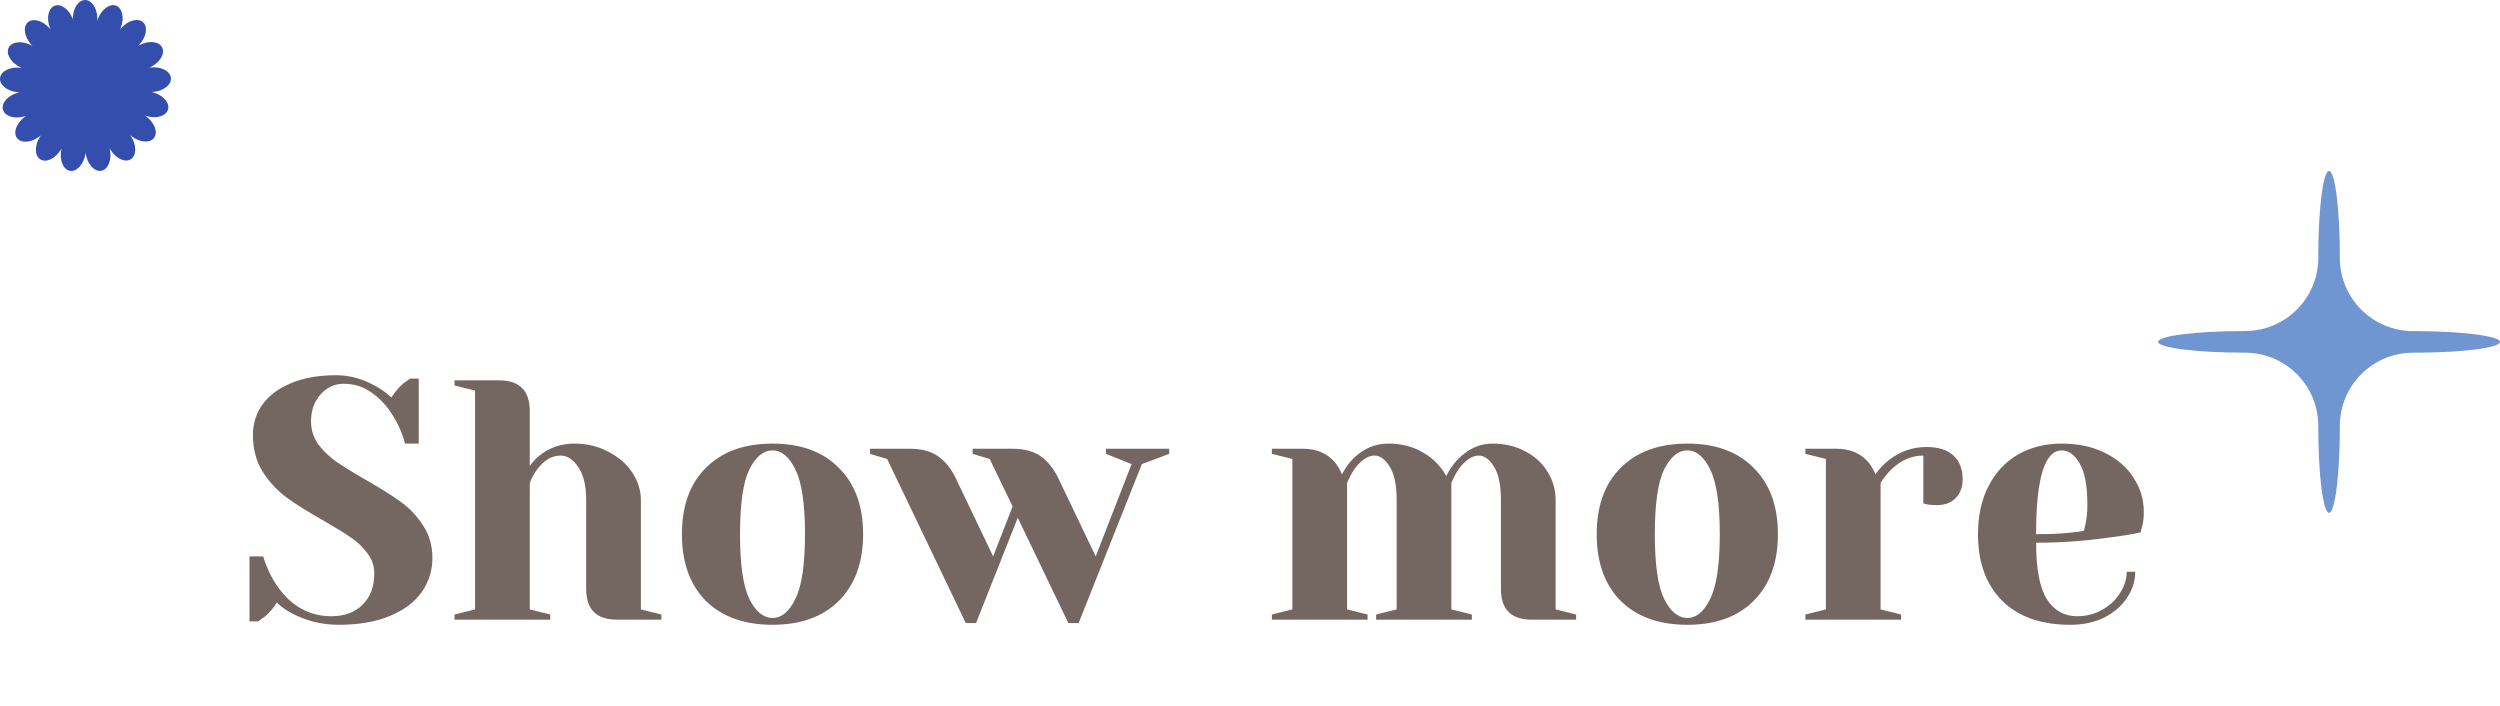
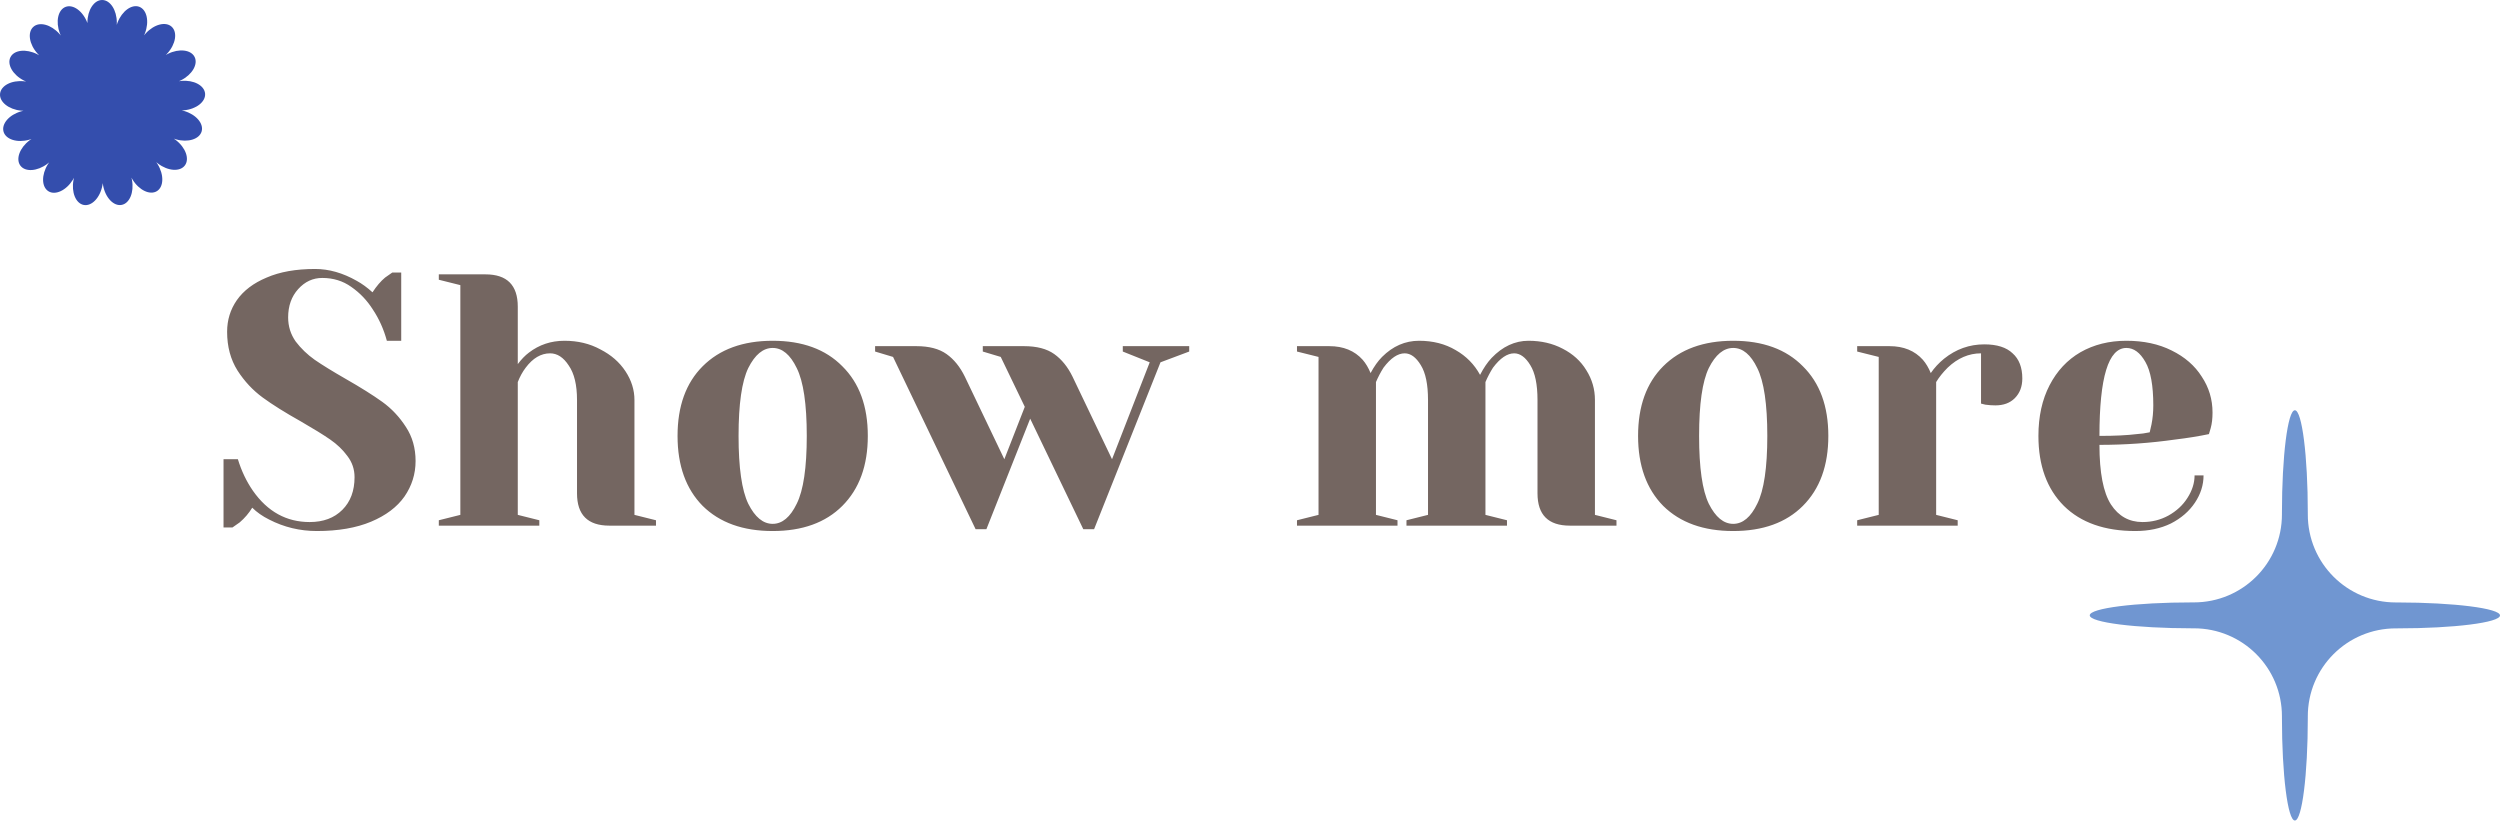
- <svg xmlns="http://www.w3.org/2000/svg" width="234" height="66" viewBox="0 0 234 66" fill="none">
-   <path d="M31.674 58.48C30.16 58.48 28.741 58.139 27.418 57.456C26.821 57.157 26.32 56.805 25.914 56.4C25.616 56.891 25.242 57.328 24.794 57.712C24.41 57.989 24.197 58.139 24.154 58.16H23.354V52.08H24.634C24.954 53.125 25.402 54.064 25.978 54.896C27.28 56.752 28.965 57.68 31.034 57.68C32.25 57.68 33.221 57.317 33.946 56.592C34.672 55.867 35.034 54.896 35.034 53.68C35.034 52.976 34.821 52.347 34.394 51.792C33.989 51.237 33.477 50.747 32.858 50.32C32.24 49.893 31.376 49.36 30.266 48.72C28.858 47.931 27.717 47.216 26.842 46.576C25.968 45.936 25.221 45.136 24.602 44.176C23.984 43.195 23.674 42.043 23.674 40.72C23.674 39.675 23.962 38.736 24.538 37.904C25.136 37.051 26.021 36.379 27.194 35.888C28.368 35.376 29.808 35.12 31.514 35.12C32.752 35.12 33.989 35.472 35.226 36.176C35.696 36.432 36.165 36.773 36.634 37.2C36.997 36.645 37.37 36.208 37.754 35.888C38.138 35.611 38.352 35.461 38.394 35.44H39.194V41.52H37.914C37.637 40.496 37.221 39.568 36.666 38.736C36.154 37.925 35.514 37.253 34.746 36.72C34 36.187 33.136 35.92 32.154 35.92C31.322 35.92 30.608 36.251 30.01 36.912C29.413 37.573 29.114 38.416 29.114 39.44C29.114 40.229 29.338 40.944 29.786 41.584C30.256 42.203 30.821 42.747 31.482 43.216C32.165 43.685 33.082 44.251 34.234 44.912C35.578 45.68 36.666 46.363 37.498 46.96C38.33 47.557 39.034 48.304 39.61 49.2C40.186 50.075 40.474 51.088 40.474 52.24C40.474 53.392 40.144 54.448 39.482 55.408C38.821 56.347 37.829 57.093 36.506 57.648C35.184 58.203 33.573 58.48 31.674 58.48ZM42.546 57.52L44.466 57.04V36.56L42.546 36.08V35.6H46.706C48.626 35.6 49.586 36.56 49.586 38.48V43.6C49.906 43.173 50.236 42.832 50.578 42.576C51.495 41.872 52.551 41.52 53.746 41.52C54.94 41.52 56.007 41.776 56.946 42.288C57.906 42.779 58.652 43.429 59.186 44.24C59.719 45.051 59.986 45.904 59.986 46.8V57.04L61.906 57.52V58H57.746C55.826 58 54.866 57.04 54.866 55.12V46.8C54.866 45.456 54.62 44.432 54.13 43.728C53.66 43.003 53.106 42.64 52.466 42.64C51.655 42.64 50.93 43.067 50.29 43.92C50.012 44.283 49.778 44.709 49.586 45.2V57.04L51.506 57.52V58H42.546V57.52ZM72.307 58.48C69.662 58.48 67.582 57.733 66.067 56.24C64.573 54.725 63.827 52.645 63.827 50C63.827 47.355 64.573 45.285 66.067 43.792C67.582 42.277 69.662 41.52 72.307 41.52C74.952 41.52 77.022 42.277 78.515 43.792C80.029 45.285 80.787 47.355 80.787 50C80.787 52.645 80.029 54.725 78.515 56.24C77.022 57.733 74.952 58.48 72.307 58.48ZM72.307 57.84C73.16 57.84 73.875 57.243 74.451 56.048C75.048 54.853 75.347 52.837 75.347 50C75.347 47.163 75.048 45.147 74.451 43.952C73.875 42.757 73.16 42.16 72.307 42.16C71.454 42.16 70.728 42.757 70.131 43.952C69.555 45.147 69.267 47.163 69.267 50C69.267 52.837 69.555 54.853 70.131 56.048C70.728 57.243 71.454 57.84 72.307 57.84ZM83.038 42.96L81.438 42.48V42H85.118C86.249 42 87.145 42.235 87.806 42.704C88.468 43.173 89.011 43.845 89.438 44.72L92.958 52.08L94.782 47.408L92.638 42.96L91.038 42.48V42H94.718C95.849 42 96.745 42.235 97.406 42.704C98.067 43.173 98.612 43.845 99.038 44.72L102.558 52.08L105.918 43.44L103.518 42.48V42H109.438V42.48L106.878 43.44L100.958 58.32H99.998L95.262 48.464L91.358 58.32H90.398L83.038 42.96ZM119.046 57.52L120.966 57.04V42.96L119.046 42.48V42H121.926C123.184 42 124.176 42.405 124.902 43.216C125.179 43.536 125.414 43.931 125.606 44.4C125.926 43.803 126.267 43.323 126.63 42.96C127.59 42 128.688 41.52 129.926 41.52C131.163 41.52 132.251 41.797 133.19 42.352C134.128 42.885 134.854 43.621 135.366 44.56C135.686 43.941 136.027 43.44 136.39 43.056C137.371 42.032 138.47 41.52 139.686 41.52C140.816 41.52 141.83 41.755 142.726 42.224C143.643 42.693 144.347 43.333 144.838 44.144C145.35 44.955 145.606 45.84 145.606 46.8V57.04L147.526 57.52V58H143.366C141.446 58 140.486 57.04 140.486 55.12V46.8C140.486 45.413 140.272 44.379 139.846 43.696C139.419 42.992 138.939 42.64 138.406 42.64C137.787 42.64 137.158 43.067 136.518 43.92C136.262 44.325 136.038 44.752 135.846 45.2V57.04L137.766 57.52V58H128.806V57.52L130.726 57.04V46.8C130.726 45.413 130.512 44.379 130.086 43.696C129.659 42.992 129.179 42.64 128.646 42.64C128.027 42.64 127.398 43.067 126.758 43.92C126.502 44.325 126.278 44.752 126.086 45.2V57.04L128.006 57.52V58H119.046V57.52ZM157.932 58.48C155.287 58.48 153.207 57.733 151.692 56.24C150.199 54.725 149.452 52.645 149.452 50C149.452 47.355 150.199 45.285 151.692 43.792C153.207 42.277 155.287 41.52 157.932 41.52C160.577 41.52 162.647 42.277 164.14 43.792C165.655 45.285 166.412 47.355 166.412 50C166.412 52.645 165.655 54.725 164.14 56.24C162.647 57.733 160.577 58.48 157.932 58.48ZM157.932 57.84C158.785 57.84 159.5 57.243 160.076 56.048C160.673 54.853 160.972 52.837 160.972 50C160.972 47.163 160.673 45.147 160.076 43.952C159.5 42.757 158.785 42.16 157.932 42.16C157.079 42.16 156.353 42.757 155.756 43.952C155.18 45.147 154.892 47.163 154.892 50C154.892 52.837 155.18 54.853 155.756 56.048C156.353 57.243 157.079 57.84 157.932 57.84ZM168.983 57.52L170.903 57.04V42.96L168.983 42.48V42H171.863C173.122 42 174.114 42.405 174.839 43.216C175.116 43.536 175.351 43.931 175.543 44.4C175.863 43.931 176.258 43.504 176.727 43.12C177.794 42.267 178.988 41.84 180.311 41.84C181.442 41.84 182.284 42.107 182.839 42.64C183.415 43.152 183.703 43.899 183.703 44.88C183.703 45.605 183.479 46.192 183.031 46.64C182.604 47.067 182.028 47.28 181.303 47.28C181.004 47.28 180.706 47.259 180.407 47.216L180.023 47.12V42.64C178.935 42.64 177.943 43.067 177.047 43.92C176.62 44.347 176.279 44.773 176.023 45.2V57.04L177.943 57.52V58H168.983V57.52ZM193.779 58.48C191.049 58.48 188.926 57.733 187.411 56.24C185.897 54.725 185.139 52.645 185.139 50C185.139 48.272 185.47 46.768 186.131 45.488C186.793 44.208 187.71 43.227 188.883 42.544C190.078 41.861 191.443 41.52 192.979 41.52C194.515 41.52 195.859 41.808 197.011 42.384C198.185 42.96 199.081 43.739 199.699 44.72C200.339 45.68 200.659 46.747 200.659 47.92C200.659 48.453 200.606 48.912 200.499 49.296L200.339 49.84C199.422 50.032 198.43 50.192 197.363 50.32C195.123 50.64 192.862 50.8 190.579 50.8C190.579 53.275 190.921 55.045 191.603 56.112C192.286 57.157 193.225 57.68 194.419 57.68C195.251 57.68 196.019 57.488 196.723 57.104C197.449 56.699 198.014 56.176 198.419 55.536C198.846 54.875 199.059 54.203 199.059 53.52H199.859C199.859 54.373 199.603 55.184 199.091 55.952C198.579 56.72 197.865 57.339 196.947 57.808C196.03 58.256 194.974 58.48 193.779 58.48ZM190.579 50C191.945 50 193.054 49.947 193.907 49.84C194.27 49.819 194.654 49.765 195.059 49.68C195.081 49.573 195.134 49.339 195.219 48.976C195.326 48.443 195.379 47.877 195.379 47.28C195.379 45.509 195.145 44.219 194.675 43.408C194.206 42.576 193.641 42.16 192.979 42.16C191.379 42.16 190.579 44.773 190.579 50Z" fill="#746661" />
-   <path d="M225.883 30.991C222.077 30.996 219.001 27.924 219.009 24.115C219.009 24.077 219.009 24.04 219.009 23.998C219.009 19.578 218.557 16 218 16C217.443 16 216.991 19.582 216.991 23.998C216.991 24.036 216.991 24.073 216.991 24.111C216.999 27.919 213.923 30.991 210.113 30.987C210.075 30.987 210.038 30.987 210 30.987C205.579 30.987 202 31.439 202 31.996C202 32.552 205.583 33.005 210 33.009C210.038 33.009 210.075 33.009 210.117 33.009C213.923 33.005 216.999 36.076 216.991 39.885C216.991 39.923 216.991 39.96 216.991 40.002C216.991 44.422 217.443 48 218 48C218.557 48 219.009 44.417 219.009 40.002C219.009 39.964 219.009 39.927 219.009 39.889C219.001 36.081 222.077 33.009 225.887 33.013C225.925 33.013 225.962 33.013 226 33.013C230.421 33.013 234 32.561 234 32.004C234 31.448 230.417 30.996 226 30.991C225.962 30.991 225.925 30.991 225.883 30.991Z" fill="#7096D1" />
+ <svg xmlns="http://www.w3.org/2000/svg" width="195" height="64" viewBox="0 0 195 64" fill="none">
+   <path d="M24.715 41.42C23.39 41.42 22.148 41.121 20.991 40.524C20.468 40.263 20.03 39.955 19.675 39.6C19.414 40.029 19.087 40.412 18.695 40.748C18.359 40.991 18.172 41.121 18.135 41.14H17.435V35.82H18.555C18.835 36.735 19.227 37.556 19.731 38.284C20.87 39.908 22.344 40.72 24.155 40.72C25.219 40.72 26.068 40.403 26.703 39.768C27.338 39.133 27.655 38.284 27.655 37.22C27.655 36.604 27.468 36.053 27.095 35.568C26.74 35.083 26.292 34.653 25.751 34.28C25.21 33.907 24.454 33.44 23.483 32.88C22.251 32.189 21.252 31.564 20.487 31.004C19.722 30.444 19.068 29.744 18.527 28.904C17.986 28.045 17.715 27.037 17.715 25.88C17.715 24.965 17.967 24.144 18.471 23.416C18.994 22.669 19.768 22.081 20.795 21.652C21.822 21.204 23.082 20.98 24.575 20.98C25.658 20.98 26.74 21.288 27.823 21.904C28.234 22.128 28.644 22.427 29.055 22.8C29.372 22.315 29.699 21.932 30.035 21.652C30.371 21.409 30.558 21.279 30.595 21.26H31.295V26.58H30.175C29.932 25.684 29.568 24.872 29.083 24.144C28.635 23.435 28.075 22.847 27.403 22.38C26.75 21.913 25.994 21.68 25.135 21.68C24.407 21.68 23.782 21.969 23.259 22.548C22.736 23.127 22.475 23.864 22.475 24.76C22.475 25.451 22.671 26.076 23.063 26.636C23.474 27.177 23.968 27.653 24.547 28.064C25.144 28.475 25.947 28.969 26.955 29.548C28.131 30.22 29.083 30.817 29.811 31.34C30.539 31.863 31.155 32.516 31.659 33.3C32.163 34.065 32.415 34.952 32.415 35.96C32.415 36.968 32.126 37.892 31.547 38.732C30.968 39.553 30.1 40.207 28.943 40.692C27.786 41.177 26.376 41.42 24.715 41.42ZM34.227 40.58L35.907 40.16V22.24L34.227 21.82V21.4H37.867C39.547 21.4 40.387 22.24 40.387 23.92V28.4C40.667 28.027 40.957 27.728 41.255 27.504C42.058 26.888 42.982 26.58 44.027 26.58C45.073 26.58 46.006 26.804 46.827 27.252C47.667 27.681 48.321 28.251 48.787 28.96C49.254 29.669 49.487 30.416 49.487 31.2V40.16L51.167 40.58V41H47.527C45.847 41 45.007 40.16 45.007 38.48V31.2C45.007 30.024 44.793 29.128 44.363 28.512C43.953 27.877 43.467 27.56 42.907 27.56C42.198 27.56 41.563 27.933 41.003 28.68C40.761 28.997 40.555 29.371 40.387 29.8V40.16L42.067 40.58V41H34.227V40.58ZM60.269 41.42C57.954 41.42 56.134 40.767 54.809 39.46C53.502 38.135 52.849 36.315 52.849 34C52.849 31.685 53.502 29.875 54.809 28.568C56.134 27.243 57.954 26.58 60.269 26.58C62.583 26.58 64.394 27.243 65.701 28.568C67.026 29.875 67.689 31.685 67.689 34C67.689 36.315 67.026 38.135 65.701 39.46C64.394 40.767 62.583 41.42 60.269 41.42ZM60.269 40.86C61.015 40.86 61.641 40.337 62.145 39.292C62.667 38.247 62.928 36.483 62.928 34C62.928 31.517 62.667 29.753 62.145 28.708C61.641 27.663 61.015 27.14 60.269 27.14C59.522 27.14 58.887 27.663 58.364 28.708C57.861 29.753 57.608 31.517 57.608 34C57.608 36.483 57.861 38.247 58.364 39.292C58.887 40.337 59.522 40.86 60.269 40.86ZM69.658 27.84L68.258 27.42V27H71.478C72.468 27 73.252 27.205 73.83 27.616C74.409 28.027 74.885 28.615 75.258 29.38L78.338 35.82L79.934 31.732L78.058 27.84L76.658 27.42V27H79.878C80.868 27 81.652 27.205 82.23 27.616C82.809 28.027 83.285 28.615 83.658 29.38L86.738 35.82L89.678 28.26L87.578 27.42V27H92.758V27.42L90.518 28.26L85.338 41.28H84.498L80.354 32.656L76.938 41.28H76.098L69.658 27.84ZM101.165 40.58L102.845 40.16V27.84L101.165 27.42V27H103.685C104.786 27 105.654 27.355 106.289 28.064C106.532 28.344 106.737 28.689 106.905 29.1C107.185 28.577 107.484 28.157 107.801 27.84C108.641 27 109.602 26.58 110.685 26.58C111.768 26.58 112.72 26.823 113.541 27.308C114.362 27.775 114.997 28.419 115.445 29.24C115.725 28.699 116.024 28.26 116.341 27.924C117.2 27.028 118.161 26.58 119.225 26.58C120.214 26.58 121.101 26.785 121.885 27.196C122.688 27.607 123.304 28.167 123.733 28.876C124.181 29.585 124.405 30.36 124.405 31.2V40.16L126.085 40.58V41H122.445C120.765 41 119.925 40.16 119.925 38.48V31.2C119.925 29.987 119.738 29.081 119.365 28.484C118.992 27.868 118.572 27.56 118.105 27.56C117.564 27.56 117.013 27.933 116.453 28.68C116.229 29.035 116.033 29.408 115.865 29.8V40.16L117.545 40.58V41H109.705V40.58L111.385 40.16V31.2C111.385 29.987 111.198 29.081 110.825 28.484C110.452 27.868 110.032 27.56 109.565 27.56C109.024 27.56 108.473 27.933 107.913 28.68C107.689 29.035 107.493 29.408 107.325 29.8V40.16L109.005 40.58V41H101.165V40.58ZM135.19 41.42C132.876 41.42 131.056 40.767 129.73 39.46C128.424 38.135 127.77 36.315 127.77 34C127.77 31.685 128.424 29.875 129.73 28.568C131.056 27.243 132.876 26.58 135.19 26.58C137.505 26.58 139.316 27.243 140.622 28.568C141.948 29.875 142.61 31.685 142.61 34C142.61 36.315 141.948 38.135 140.622 39.46C139.316 40.767 137.505 41.42 135.19 41.42ZM135.19 40.86C135.937 40.86 136.562 40.337 137.066 39.292C137.589 38.247 137.85 36.483 137.85 34C137.85 31.517 137.589 29.753 137.066 28.708C136.562 27.663 135.937 27.14 135.19 27.14C134.444 27.14 133.809 27.663 133.286 28.708C132.782 29.753 132.53 31.517 132.53 34C132.53 36.483 132.782 38.247 133.286 39.292C133.809 40.337 134.444 40.86 135.19 40.86ZM144.86 40.58L146.54 40.16V27.84L144.86 27.42V27H147.38C148.482 27 149.35 27.355 149.984 28.064C150.227 28.344 150.432 28.689 150.6 29.1C150.88 28.689 151.226 28.316 151.636 27.98C152.57 27.233 153.615 26.86 154.772 26.86C155.762 26.86 156.499 27.093 156.984 27.56C157.488 28.008 157.74 28.661 157.74 29.52C157.74 30.155 157.544 30.668 157.152 31.06C156.779 31.433 156.275 31.62 155.64 31.62C155.379 31.62 155.118 31.601 154.856 31.564L154.52 31.48V27.56C153.568 27.56 152.7 27.933 151.916 28.68C151.543 29.053 151.244 29.427 151.02 29.8V40.16L152.7 40.58V41H144.86V40.58ZM166.557 41.42C164.168 41.42 162.31 40.767 160.985 39.46C159.66 38.135 158.997 36.315 158.997 34C158.997 32.488 159.286 31.172 159.865 30.052C160.444 28.932 161.246 28.073 162.273 27.476C163.318 26.879 164.513 26.58 165.857 26.58C167.201 26.58 168.377 26.832 169.385 27.336C170.412 27.84 171.196 28.521 171.737 29.38C172.297 30.22 172.577 31.153 172.577 32.18C172.577 32.647 172.53 33.048 172.437 33.384L172.297 33.86C171.494 34.028 170.626 34.168 169.693 34.28C167.733 34.56 165.754 34.7 163.757 34.7C163.757 36.865 164.056 38.415 164.653 39.348C165.25 40.263 166.072 40.72 167.117 40.72C167.845 40.72 168.517 40.552 169.133 40.216C169.768 39.861 170.262 39.404 170.617 38.844C170.99 38.265 171.177 37.677 171.177 37.08H171.877C171.877 37.827 171.653 38.536 171.205 39.208C170.757 39.88 170.132 40.421 169.329 40.832C168.526 41.224 167.602 41.42 166.557 41.42ZM163.757 34C164.952 34 165.922 33.953 166.669 33.86C166.986 33.841 167.322 33.795 167.677 33.72C167.696 33.627 167.742 33.421 167.817 33.104C167.91 32.637 167.957 32.143 167.957 31.62C167.957 30.071 167.752 28.941 167.341 28.232C166.93 27.504 166.436 27.14 165.857 27.14C164.457 27.14 163.757 29.427 163.757 34Z" fill="#746661" />
+   <path d="M186.883 46.991C183.077 46.996 180.001 43.924 180.009 40.115C180.009 40.077 180.009 40.04 180.009 39.998C180.009 35.578 179.557 32 179 32C178.443 32 177.991 35.583 177.991 39.998C177.991 40.036 177.991 40.073 177.991 40.111C177.999 43.919 174.923 46.991 171.113 46.987C171.075 46.987 171.038 46.987 171 46.987C166.579 46.987 163 47.439 163 47.996C163 48.552 166.583 49.005 171 49.009C171.038 49.009 171.075 49.009 171.117 49.009C174.923 49.005 177.999 52.076 177.991 55.885C177.991 55.923 177.991 55.96 177.991 56.002C177.991 60.422 178.443 64 179 64C179.557 64 180.009 60.417 180.009 56.002C180.009 55.964 180.009 55.927 180.009 55.889C180.001 52.081 183.077 49.009 186.887 49.013C186.925 49.013 186.962 49.013 187 49.013C191.421 49.013 195 48.561 195 48.004C195 47.448 191.417 46.996 187 46.991C186.962 46.991 186.925 46.991 186.883 46.991Z" fill="#7096D1" />
  <path d="M14.358 8.658C14.297 8.641 14.237 8.625 14.177 8.612C14.234 8.612 14.292 8.607 14.35 8.603C15.317 8.514 16.054 7.93 15.997 7.297C15.94 6.664 15.109 6.222 14.144 6.311C14.081 6.317 14.019 6.325 13.957 6.334C14.011 6.312 14.063 6.289 14.117 6.262C14.986 5.828 15.462 5.016 15.181 4.446C14.899 3.876 13.967 3.767 13.098 4.199C13.041 4.228 12.986 4.258 12.932 4.289C12.973 4.25 13.014 4.207 13.054 4.164C13.708 3.446 13.86 2.515 13.391 2.086C12.924 1.657 12.014 1.893 11.36 2.612C11.317 2.659 11.276 2.707 11.238 2.756C11.262 2.703 11.286 2.65 11.306 2.594C11.656 1.686 11.462 0.765 10.872 0.533C10.283 0.304 9.519 0.853 9.167 1.762C9.144 1.82 9.125 1.88 9.106 1.939C9.109 1.882 9.112 1.823 9.112 1.763C9.112 0.79 8.6 0 7.966 0C7.332 0 6.819 0.79 6.819 1.763C6.819 1.776 6.819 1.789 6.819 1.8C6.816 1.792 6.814 1.784 6.811 1.778C6.467 0.867 5.707 0.312 5.115 0.538C4.524 0.765 4.324 1.684 4.668 2.596C4.69 2.656 4.715 2.713 4.74 2.77C4.704 2.724 4.668 2.68 4.628 2.635C3.978 1.912 3.071 1.67 2.6 2.096C2.13 2.521 2.273 3.452 2.923 4.175C2.966 4.223 3.008 4.267 3.054 4.312C3.005 4.283 2.953 4.255 2.901 4.228C2.035 3.789 1.101 3.892 0.816 4.46C0.53 5.027 1 5.844 1.868 6.282C1.925 6.311 1.981 6.338 2.038 6.361C1.981 6.352 1.923 6.344 1.865 6.339C0.899 6.244 0.065 6.68 0.004 7.313C-0.058 7.946 0.674 8.535 1.641 8.63C1.704 8.636 1.767 8.639 1.828 8.641C1.772 8.653 1.716 8.666 1.66 8.682C0.724 8.943 0.106 9.652 0.275 10.265C0.445 10.877 1.341 11.161 2.276 10.899C2.338 10.882 2.396 10.863 2.455 10.842C2.406 10.874 2.358 10.907 2.311 10.942C1.534 11.526 1.212 12.411 1.59 12.919C1.97 13.429 2.907 13.367 3.685 12.784C3.735 12.746 3.784 12.707 3.832 12.666C3.798 12.713 3.765 12.761 3.734 12.811C3.22 13.638 3.239 14.579 3.775 14.916C4.311 15.254 5.164 14.856 5.679 14.03C5.712 13.976 5.743 13.922 5.772 13.867C5.757 13.922 5.745 13.979 5.734 14.038C5.552 14.994 5.909 15.866 6.53 15.986C7.152 16.105 7.805 15.426 7.986 14.47C7.999 14.409 8.008 14.345 8.014 14.283C8.021 14.34 8.03 14.399 8.04 14.456C8.215 15.414 8.861 16.097 9.484 15.983C10.107 15.869 10.47 14.999 10.295 14.041C10.284 13.978 10.27 13.918 10.254 13.858C10.281 13.908 10.309 13.959 10.341 14.01C10.849 14.839 11.699 15.241 12.238 14.909C12.778 14.576 12.803 13.633 12.293 12.803C12.26 12.75 12.226 12.697 12.189 12.647C12.234 12.685 12.278 12.721 12.325 12.758C13.098 13.346 14.035 13.413 14.418 12.906C14.801 12.4 14.484 11.512 13.711 10.923C13.661 10.885 13.611 10.849 13.559 10.814C13.612 10.833 13.667 10.852 13.724 10.868C14.656 11.137 15.555 10.858 15.729 10.247C15.904 9.636 15.289 8.924 14.355 8.655L14.358 8.658Z" fill="#344EAD" />
</svg>
